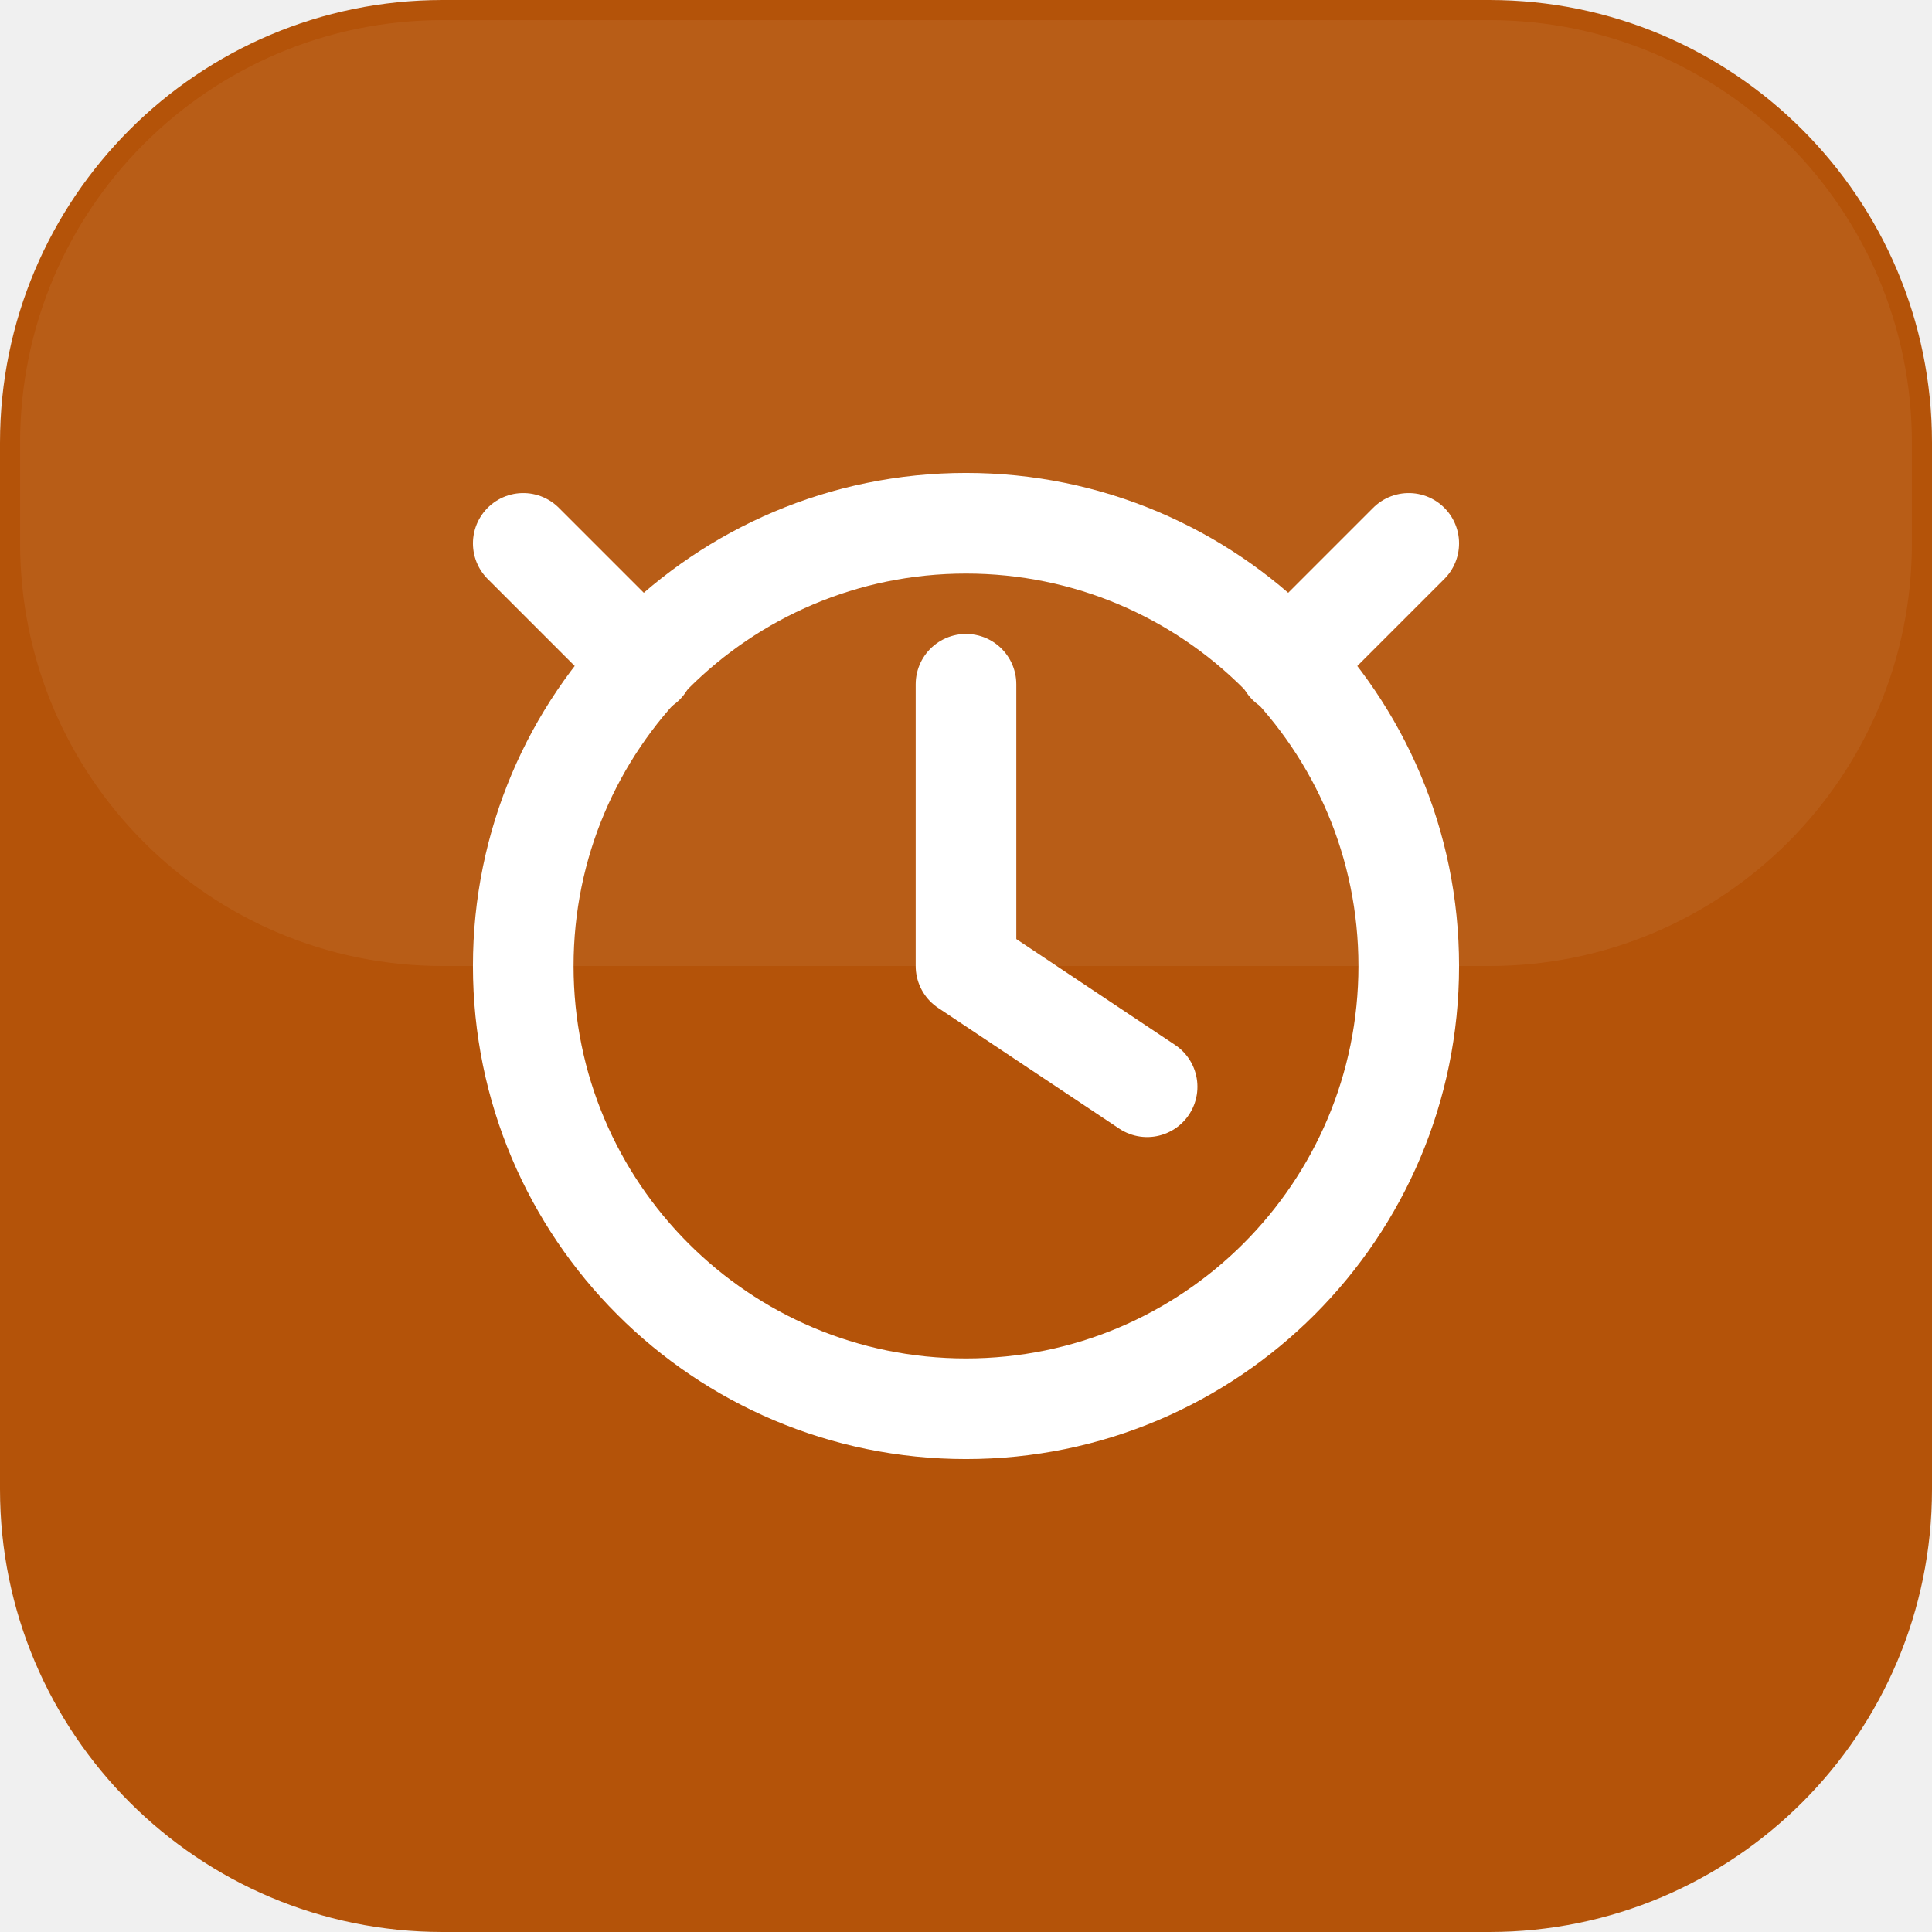
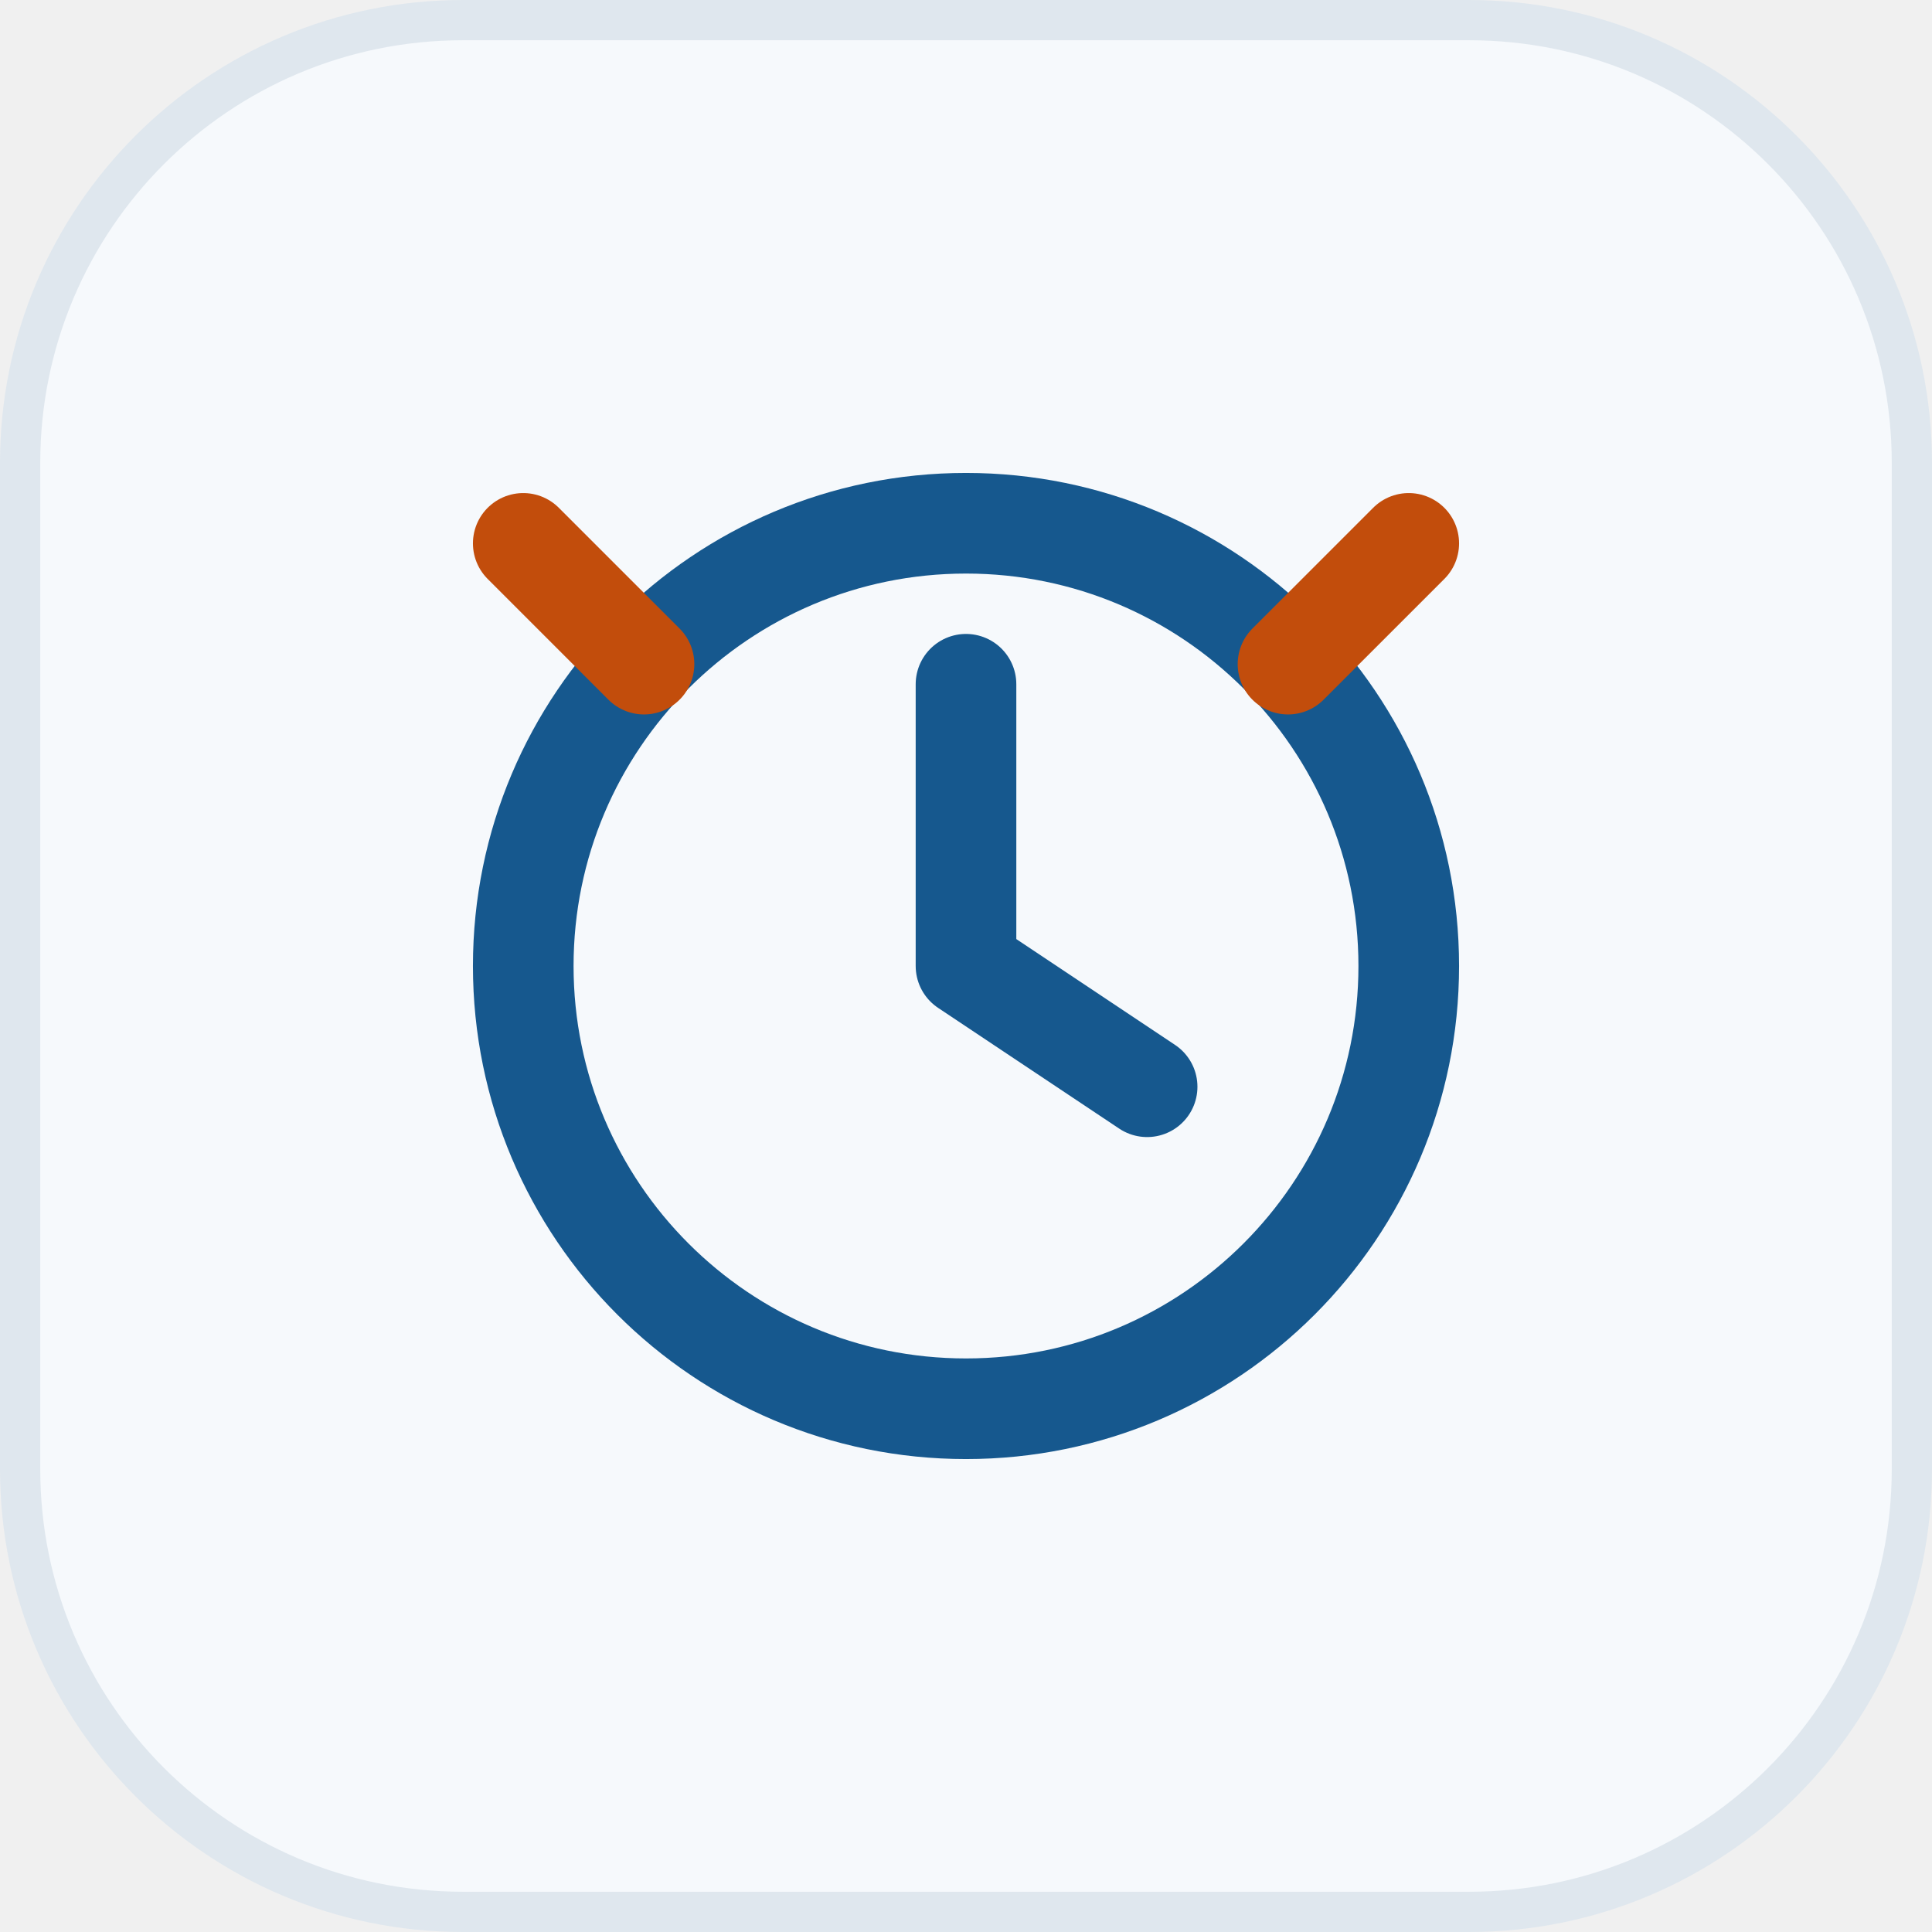
- <svg xmlns="http://www.w3.org/2000/svg" viewBox="0 0 48 48" width="48" height="48" role="img" aria-hidden="true">
-   <rect width="48" height="48" rx="11" fill="#B45309" />
-   <rect x="0.5" y="0.5" width="47" height="23.5" rx="10.5" fill="#fff" fill-opacity="0.06" />
-   <g fill="none" stroke="#fff" stroke-width="2.5" stroke-linecap="round" stroke-linejoin="round">
+ <svg xmlns="http://www.w3.org/2000/svg" viewBox="0 0 48 48" width="48" height="48">
+   <rect x=".5" y=".5" width="47" height="47" rx="11" fill="#F6F9FC" stroke="#DFE7EE" />
+   <g fill="none" stroke="#16588E" stroke-width="2.5" stroke-linecap="round" stroke-linejoin="round">
    <circle cx="24" cy="24" r="11" />
    <path d="M24 17v7l4.5 3" />
-     <path d="M13 13.5l3 3M35 13.5l-3 3" />
+     <g stroke="#C24D0C">
+       <path d="M13 13.5l3 3M35 13.5l-3 3" />
+     </g>
  </g>
</svg>
